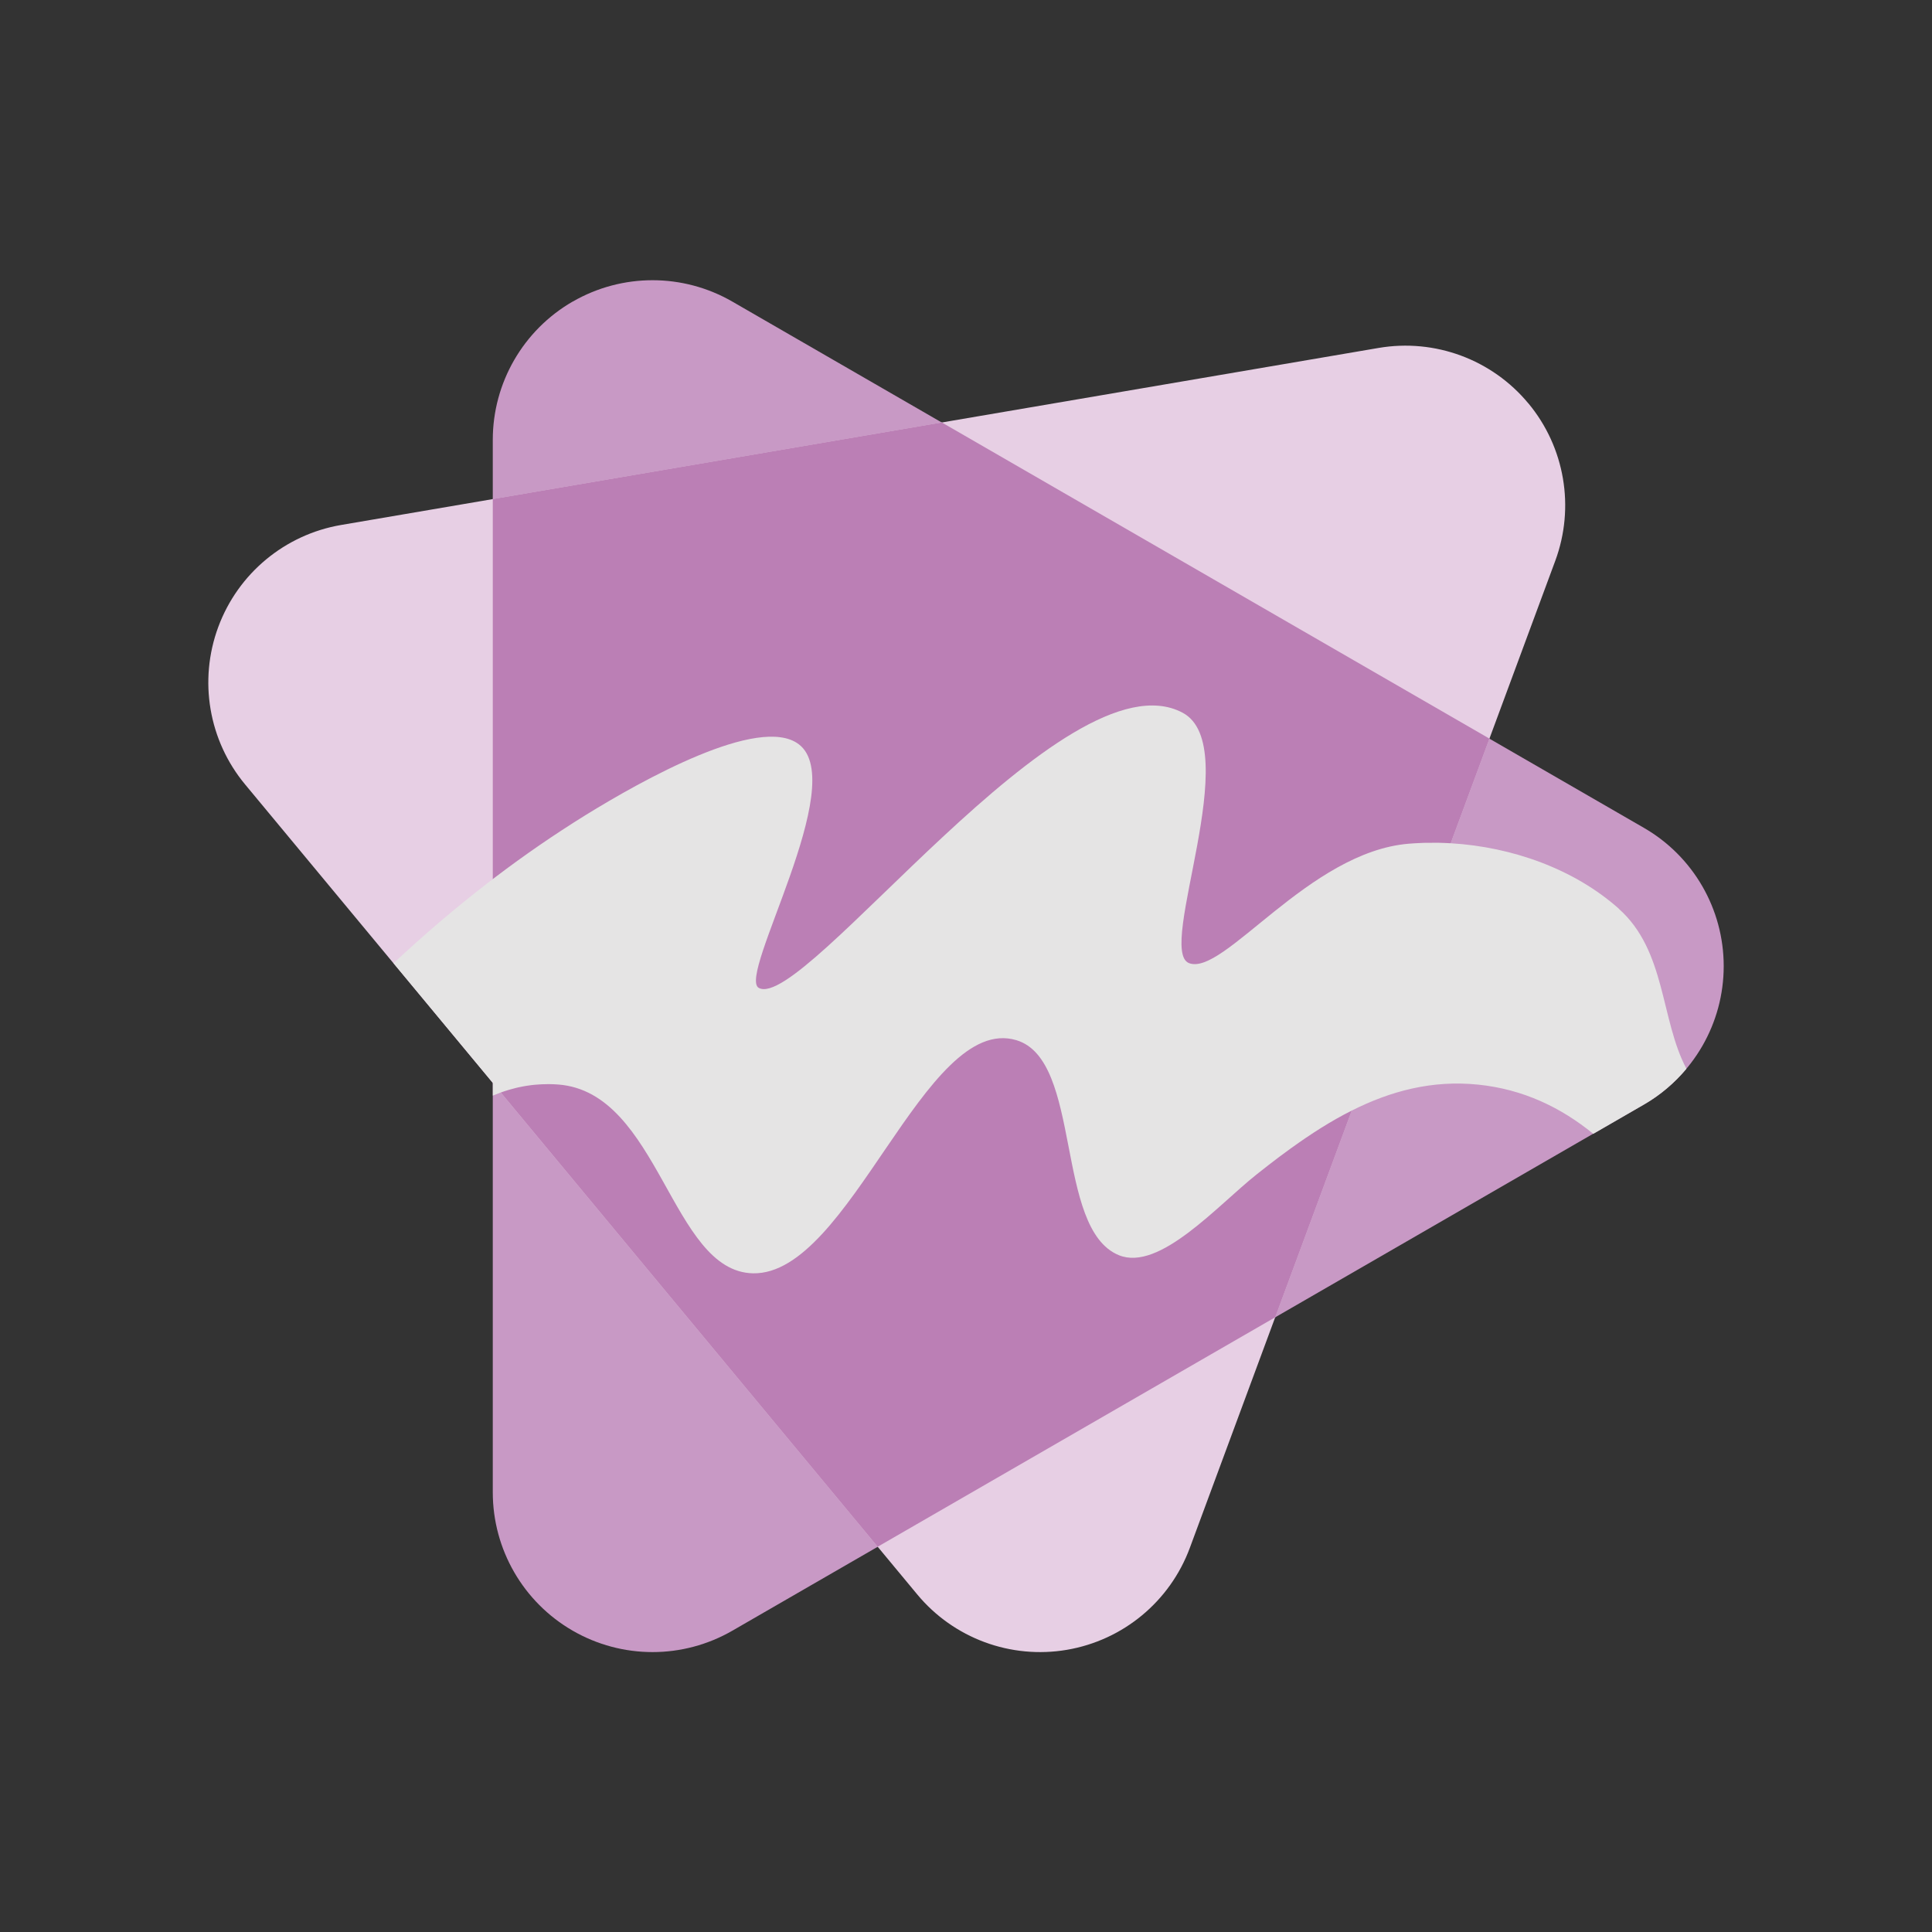
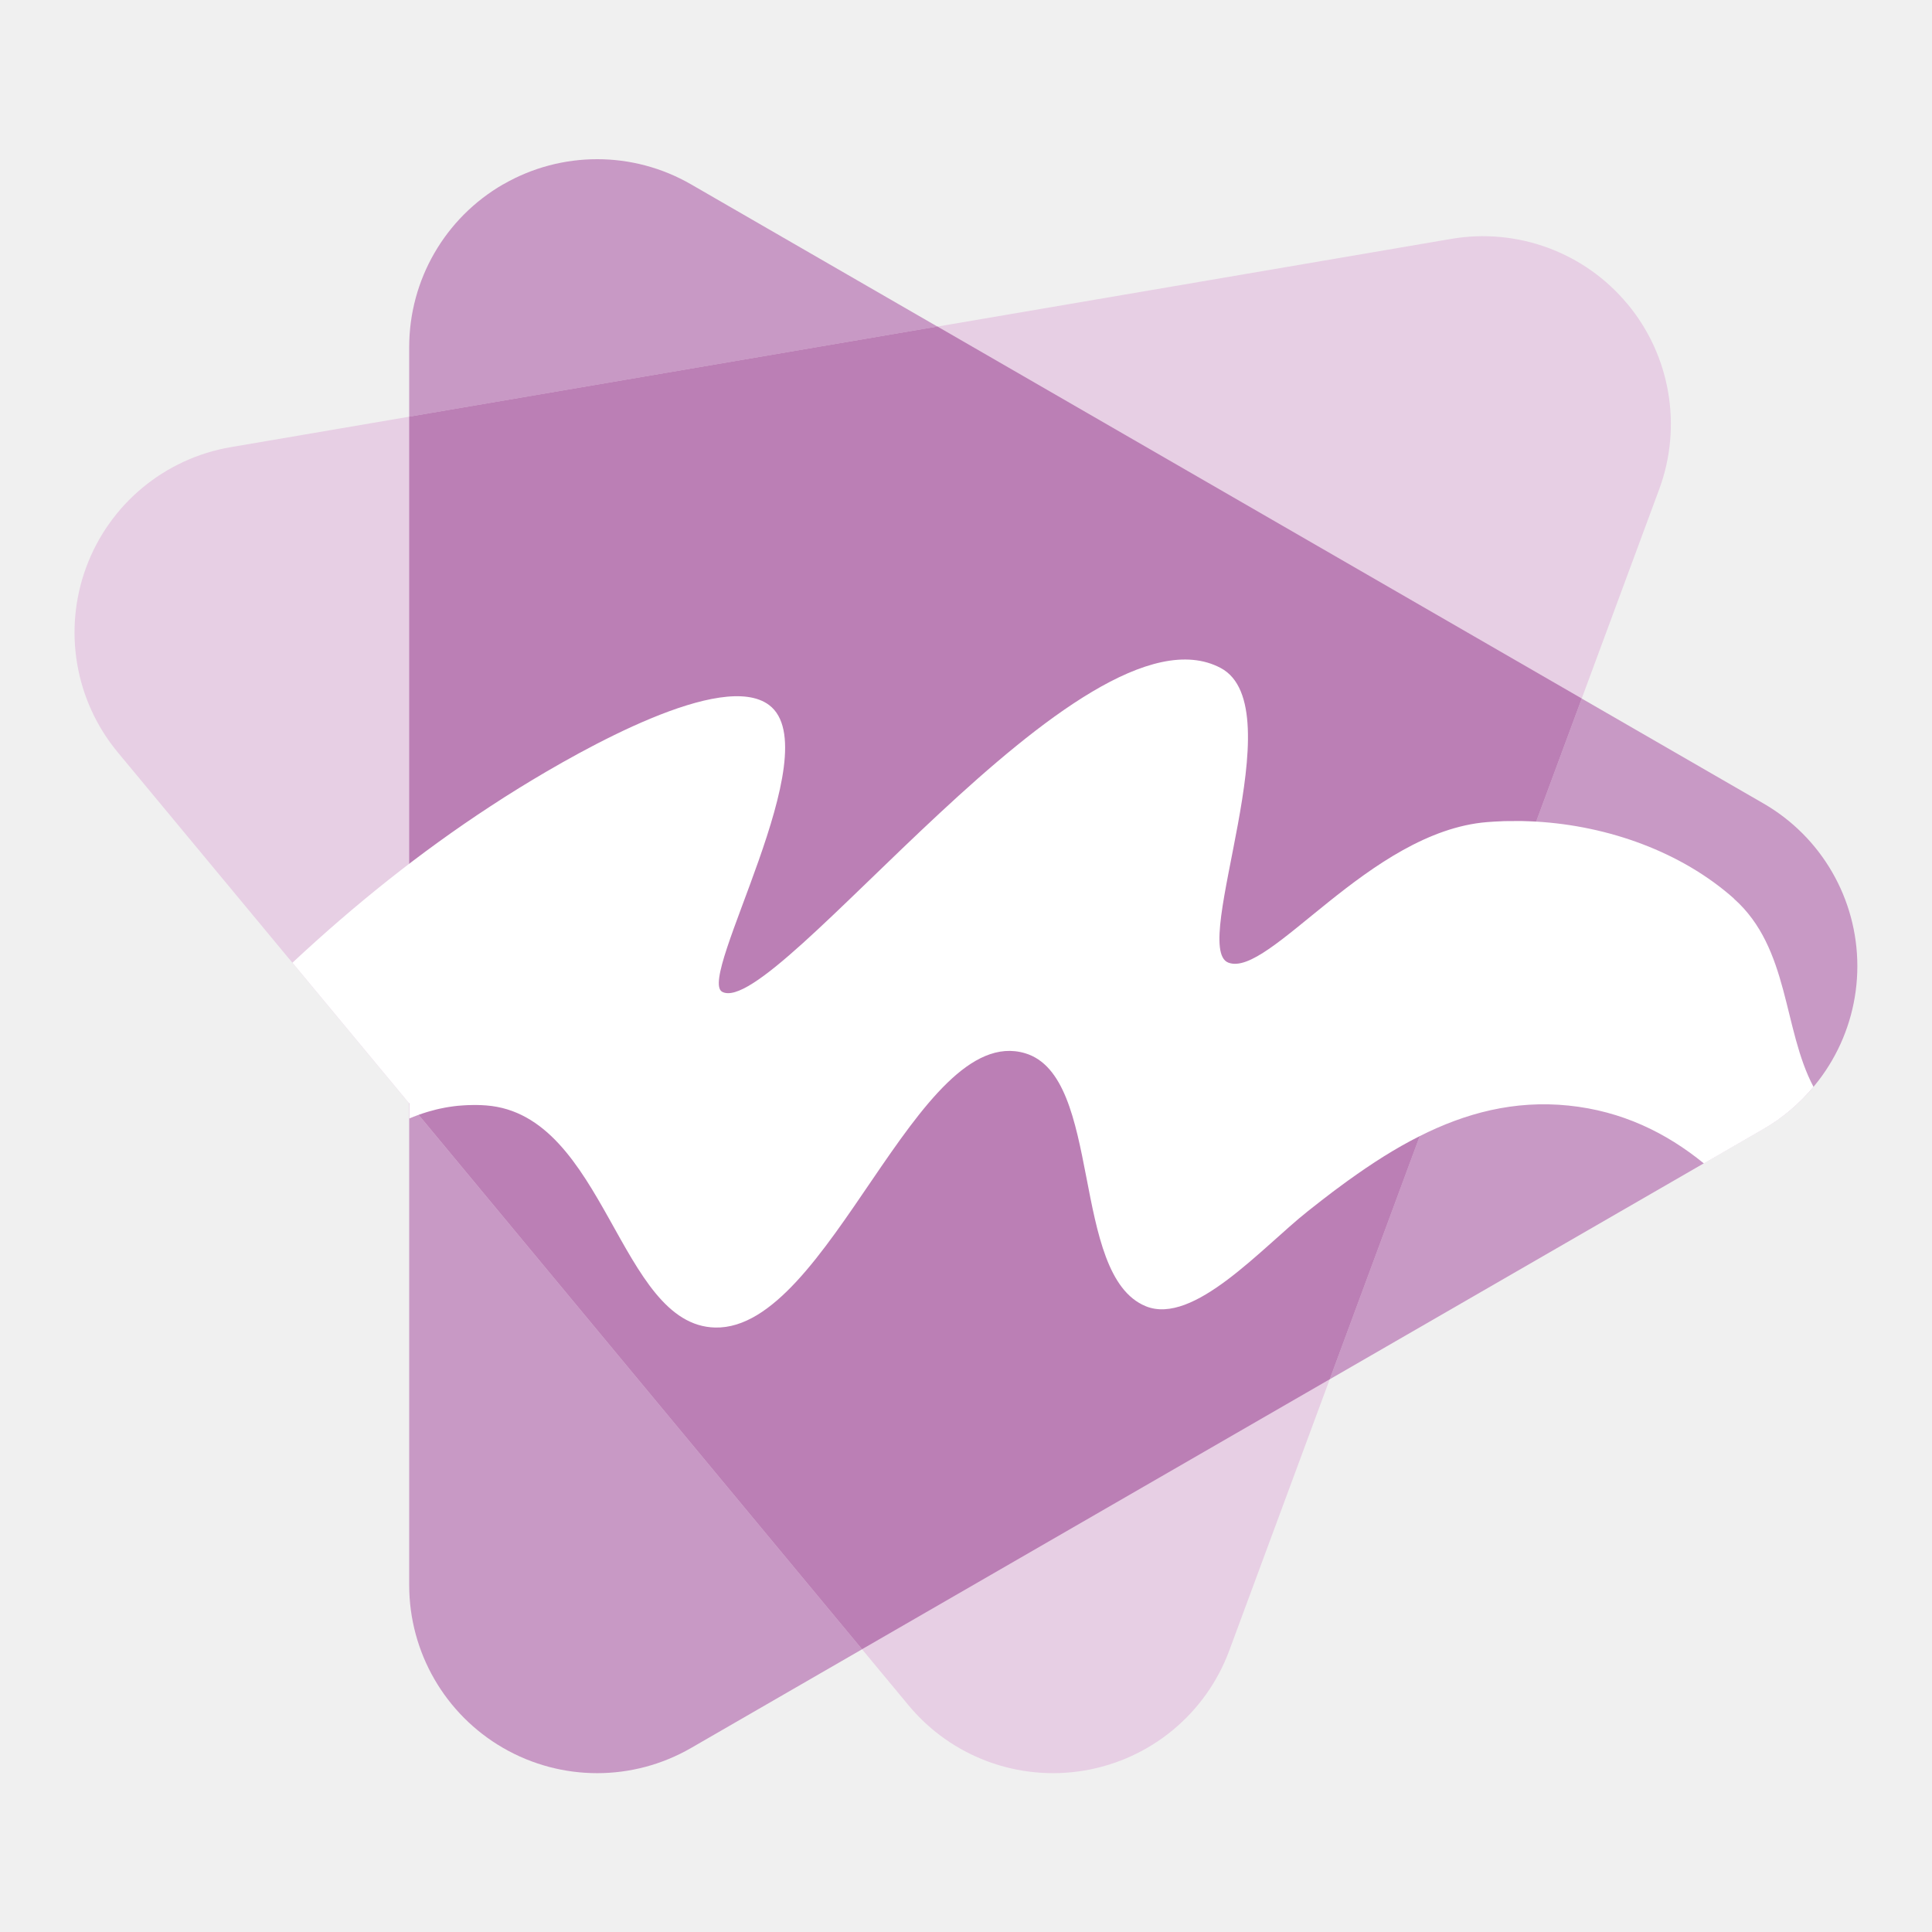
- <svg xmlns="http://www.w3.org/2000/svg" id="Layer_1" data-name="Layer 1" viewBox="96 108 320 320">
+ <svg xmlns="http://www.w3.org/2000/svg" id="Layer_1" data-name="Layer 1" viewBox="125 132 272 272">
  <defs>
    <style>
      .cls-1 {
        fill: #c899c5;
      }

-       .cls-1, .cls-2, .cls-3, .cls-4, .cls-5 {
+       .cls-1, .cls-2, .cls-3, .cls-4 {
        stroke-width: 0px;
      }

      .cls-2 {
        fill: #bb7fb5;
      }

      .cls-3 {
-         fill: #333;
+         fill: #fff;
      }

      .cls-4 {
-         fill: #e5e4e4;
+         fill: #e7cfe4;
      }

-       .cls-5 {
-         fill: #e7cfe4;
+       @media (prefers-color-scheme: light) {
+         .cls-1 {
+           fill: #91588c;
+         }
+ 
+         .cls-2 {
+           fill: #864e82;
+         }
+ 
+         .cls-4 {
+           fill: #a76ca1;
+         }
      }
    </style>
  </defs>
-   <rect class="cls-3" width="512" height="512" />
-   <path class="cls-1" d="m190.85,157.95c-8.19,4.73-13.23,13.46-13.23,22.91v174.31c0,9.45,5.04,18.19,13.23,22.92,8.19,4.73,18.27,4.73,26.46,0l150.96-87.15c8.19-4.73,13.23-13.46,13.23-22.92s-5.04-18.19-13.23-22.91l-150.96-87.15c-8.19-4.73-18.27-4.73-26.46,0Z" />
-   <path class="cls-5" d="m349.15,174.81c6.04,7.27,7.73,17.22,4.45,26.08l-60.52,163.47c-3.28,8.87-11.04,15.31-20.36,16.9-9.32,1.59-18.78-1.91-24.81-9.19l-111.31-134.14c-6.04-7.27-7.73-17.22-4.45-26.08,3.28-8.87,11.04-15.31,20.36-16.9l171.83-29.32c9.32-1.59,18.78,1.91,24.81,9.19Z" />
-   <polygon class="cls-2" points="177.62 190.66 177.62 287.36 241.37 364.19 307.22 326.18 342.7 230.34 251.99 177.97 177.62 190.66" />
-   <path class="cls-4" d="m364.11,258.49c-7.39-6.56-17.65-10.22-27.83-10.82h0c-.67-.04-1.33-.06-2-.08-.24,0-.47,0-.71,0-.49,0-.98,0-1.46.01-.22,0-.44,0-.66.02-.69.03-1.38.06-2.06.12-16.63,1.33-30.74,22.03-36.46,19.78-5.44-2.14,9.41-35.92-1.07-41.48-19.4-10.28-62.73,49.63-70.18,45.59-3.63-1.97,15.15-33.9,6.62-40.36-6.55-4.96-26.1,6.06-35.22,11.68-1.35.83-2.69,1.69-4.02,2.56-9.96,6.51-19.22,13.94-27.88,22.03l16.45,19.82v2.11c.83-.35,1.67-.66,2.53-.92.12-.04.24-.07.35-.1.29-.08.59-.17.89-.24.16-.04.32-.07.47-.11.26-.06.52-.11.79-.16.17-.03.35-.06.52-.09.26-.04.51-.08.77-.11.18-.02.35-.04.53-.06.26-.03.53-.05.8-.06.17-.01.34-.02.52-.03.29-.01.59-.01.88-.02.15,0,.29,0,.44,0,.44,0,.89.03,1.34.06,16.79,1.28,18.68,30.98,32.25,31.27,16.08.34,28.44-43.12,43.61-38.62,11.01,3.26,6.31,31.24,17,35.62,6.72,2.75,16.37-8.27,22.83-13.39.64-.5,1.27-1,1.91-1.5.52-.41,1.05-.81,1.58-1.21.11-.08.21-.16.32-.24.63-.47,1.26-.94,1.9-1.4,0,0,0,0,.01,0,3.23-2.33,6.56-4.48,10.04-6.22,6.38-3.21,13.25-5.08,20.94-4.29,7.49.77,13.73,3.81,19.05,8.15l8.38-4.84c2.73-1.57,5.09-3.6,7.05-5.94-4.33-8.15-3.36-19.53-11.21-26.5Z" />
+   <path class="cls-1" d="m195.84,157.95c-8.19,4.73-13.23,13.46-13.23,22.91v174.31c0,9.45,5.04,18.19,13.23,22.92,8.19,4.73,18.27,4.73,26.46,0l150.96-87.15c8.19-4.73,13.23-13.46,13.23-22.92s-5.04-18.19-13.23-22.91l-150.96-87.15c-8.19-4.73-18.27-4.73-26.46,0Z" />
+   <path class="cls-4" d="m354.14,174.81c6.04,7.27,7.73,17.22,4.45,26.08l-60.52,163.47c-3.28,8.87-11.04,15.31-20.36,16.9-9.32,1.59-18.78-1.91-24.81-9.19l-111.31-134.14c-6.04-7.27-7.73-17.22-4.45-26.08,3.28-8.87,11.04-15.31,20.36-16.9l171.83-29.32c9.32-1.59,18.78,1.91,24.81,9.19Z" />
+   <polygon class="cls-2" points="182.61 190.66 182.61 287.36 246.36 364.19 312.21 326.18 347.69 230.34 256.98 177.97 182.61 190.66" />
+   <path class="cls-3" d="m369.1,258.49c-7.39-6.56-17.65-10.22-27.83-10.82h0c-.67-.04-1.33-.06-2-.08-.24,0-.47,0-.71,0-.49,0-.98,0-1.46.01-.22,0-.44,0-.66.02-.69.03-1.38.06-2.06.12-16.63,1.33-30.74,22.03-36.46,19.78-5.44-2.14,9.41-35.92-1.07-41.48-19.4-10.28-62.73,49.63-70.18,45.59-3.63-1.97,15.15-33.9,6.62-40.36-6.55-4.96-26.1,6.06-35.22,11.68-1.35.83-2.69,1.69-4.02,2.56-9.96,6.51-19.22,13.94-27.88,22.03l16.45,19.82v2.11c.83-.35,1.67-.66,2.53-.92.12-.04.24-.07.35-.1.29-.08.59-.17.89-.24.16-.04.32-.07.47-.11.26-.06.52-.11.79-.16.17-.03.35-.06.52-.09.26-.04.51-.08.77-.11.18-.02.35-.04.53-.06.26-.03.53-.05.8-.06.17-.01.34-.02.52-.03.29-.01.59-.01.88-.02.15,0,.29,0,.44,0,.44,0,.89.03,1.34.06,16.79,1.28,18.68,30.98,32.25,31.27,16.08.34,28.44-43.12,43.61-38.62,11.01,3.26,6.31,31.24,17,35.62,6.72,2.75,16.37-8.27,22.83-13.39.64-.5,1.27-1,1.91-1.5.52-.41,1.05-.81,1.58-1.21.11-.08.21-.16.32-.24.63-.47,1.26-.94,1.9-1.4,0,0,0,0,.01,0,3.23-2.33,6.56-4.48,10.04-6.22,6.38-3.21,13.25-5.08,20.94-4.29,7.49.77,13.73,3.81,19.05,8.15l8.38-4.84c2.73-1.57,5.09-3.6,7.05-5.94-4.33-8.15-3.36-19.53-11.21-26.5Z" />
</svg>
